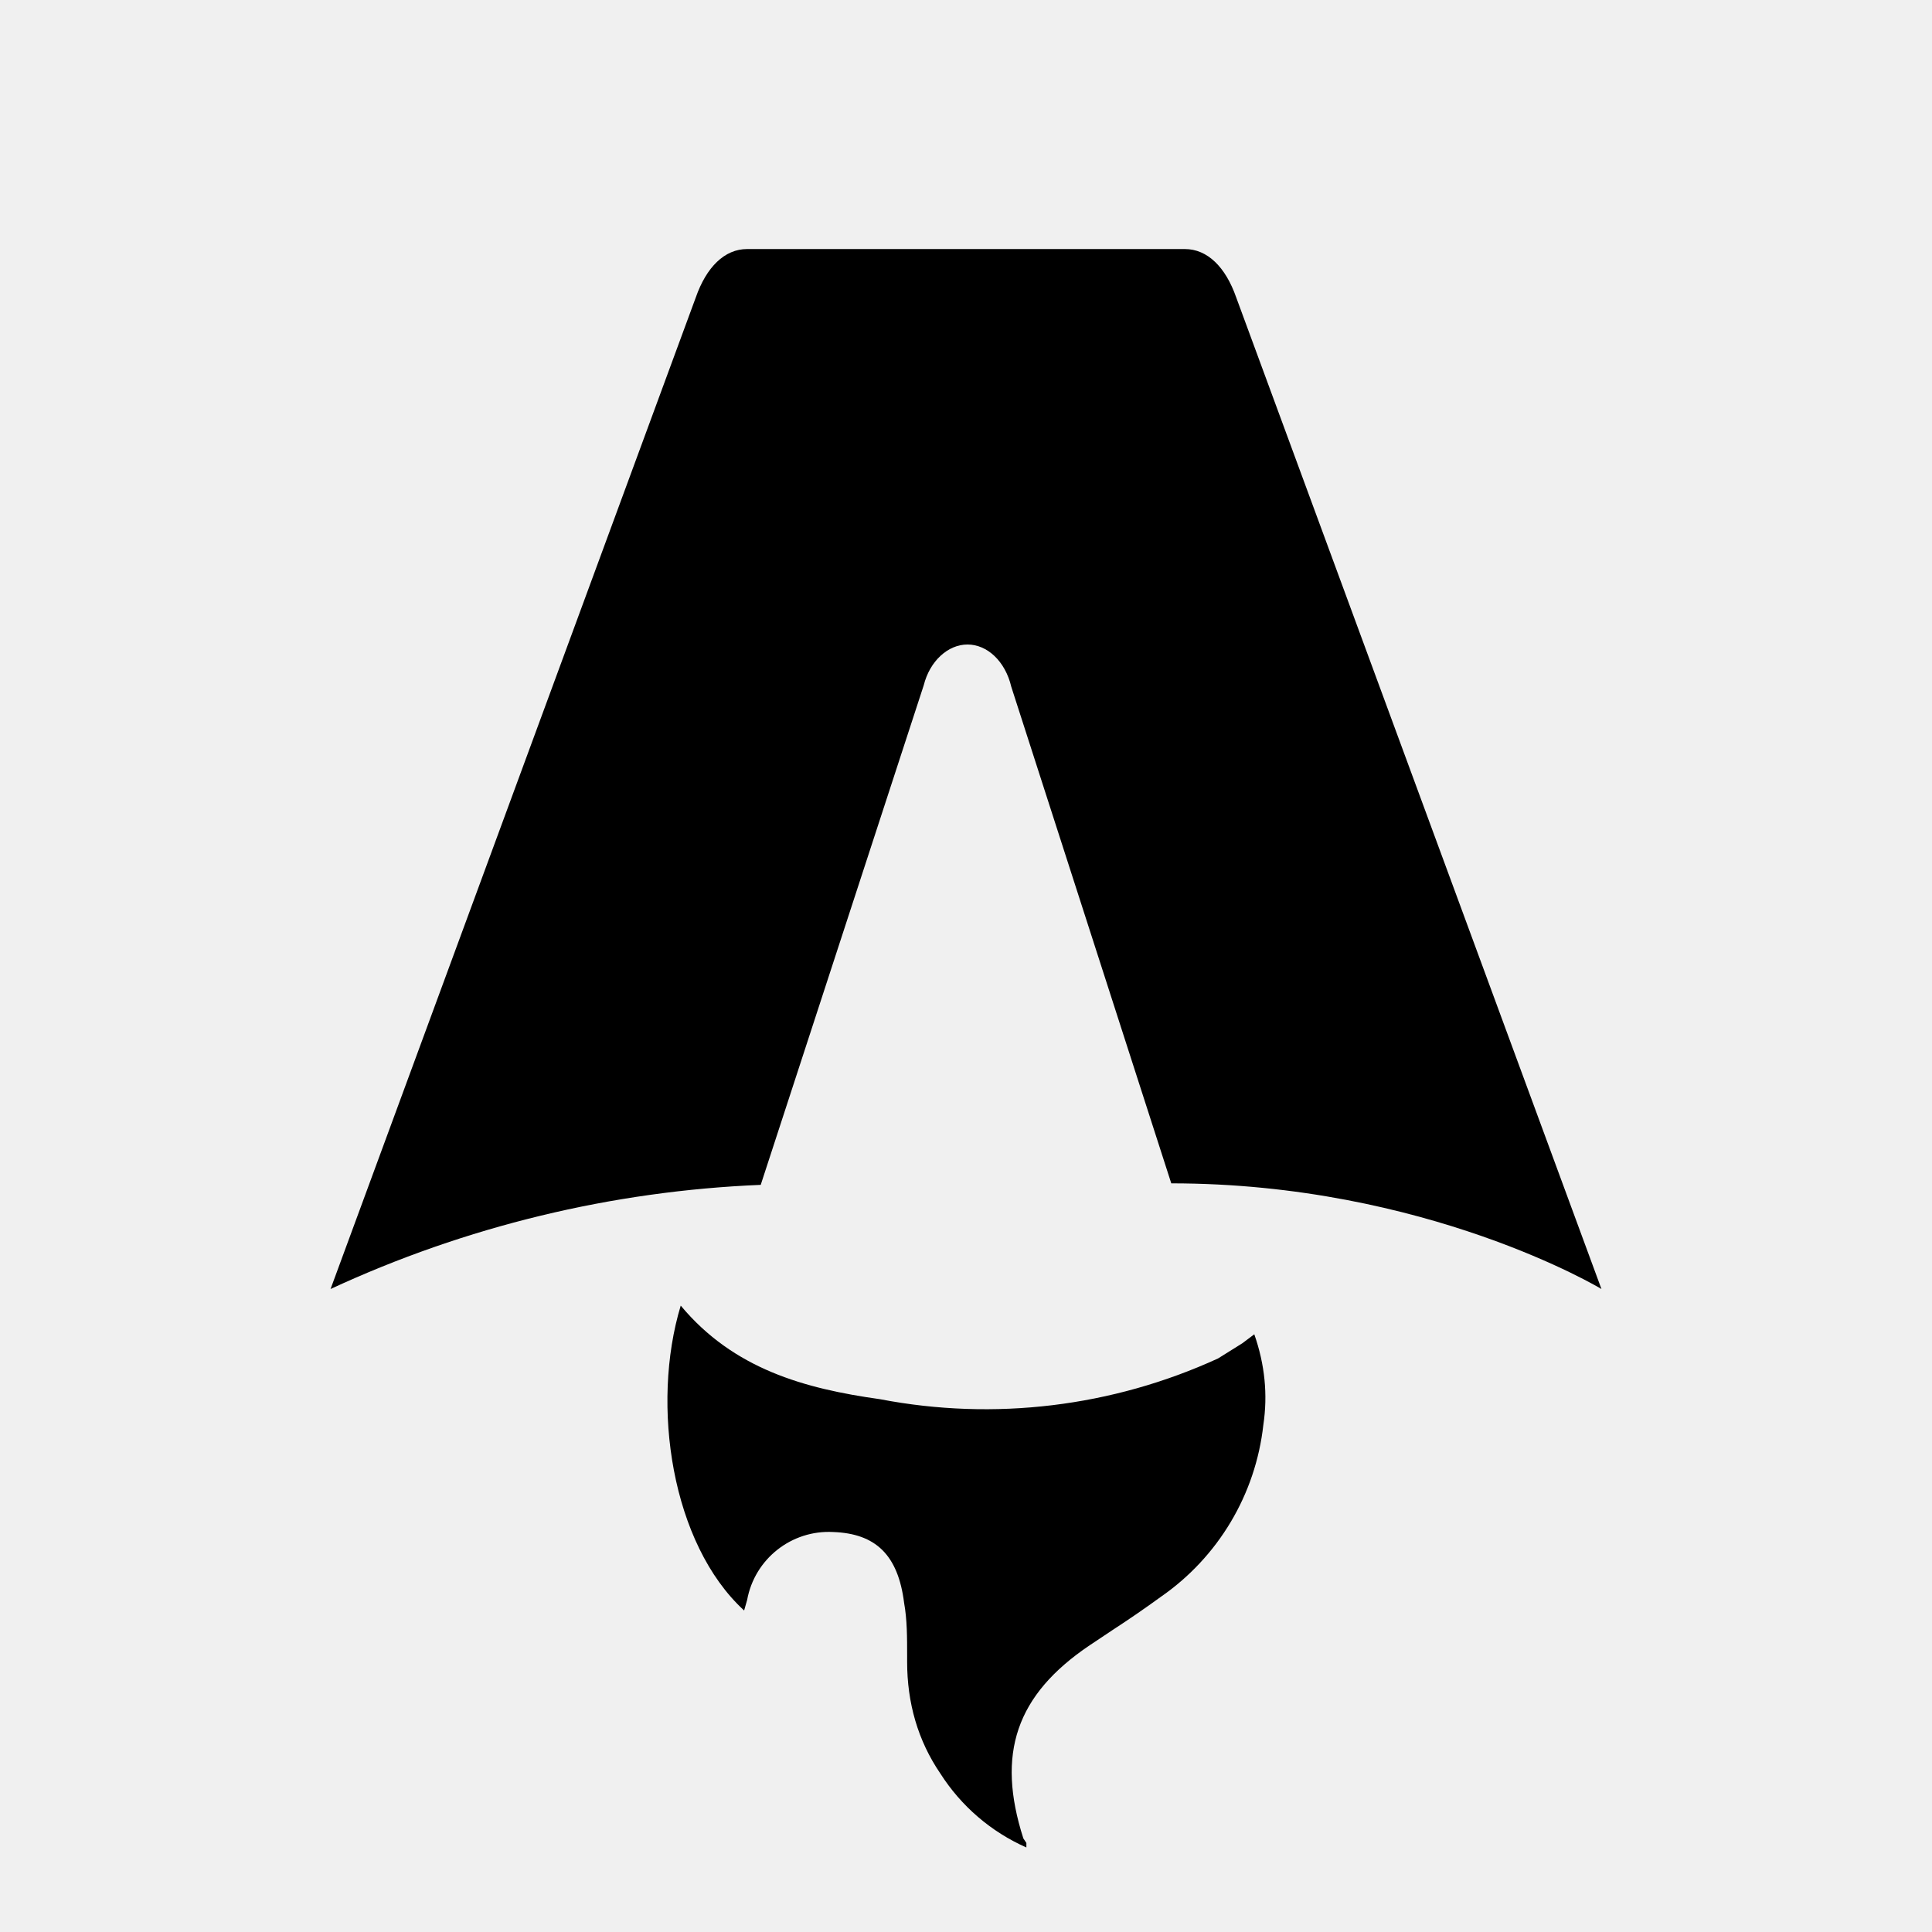
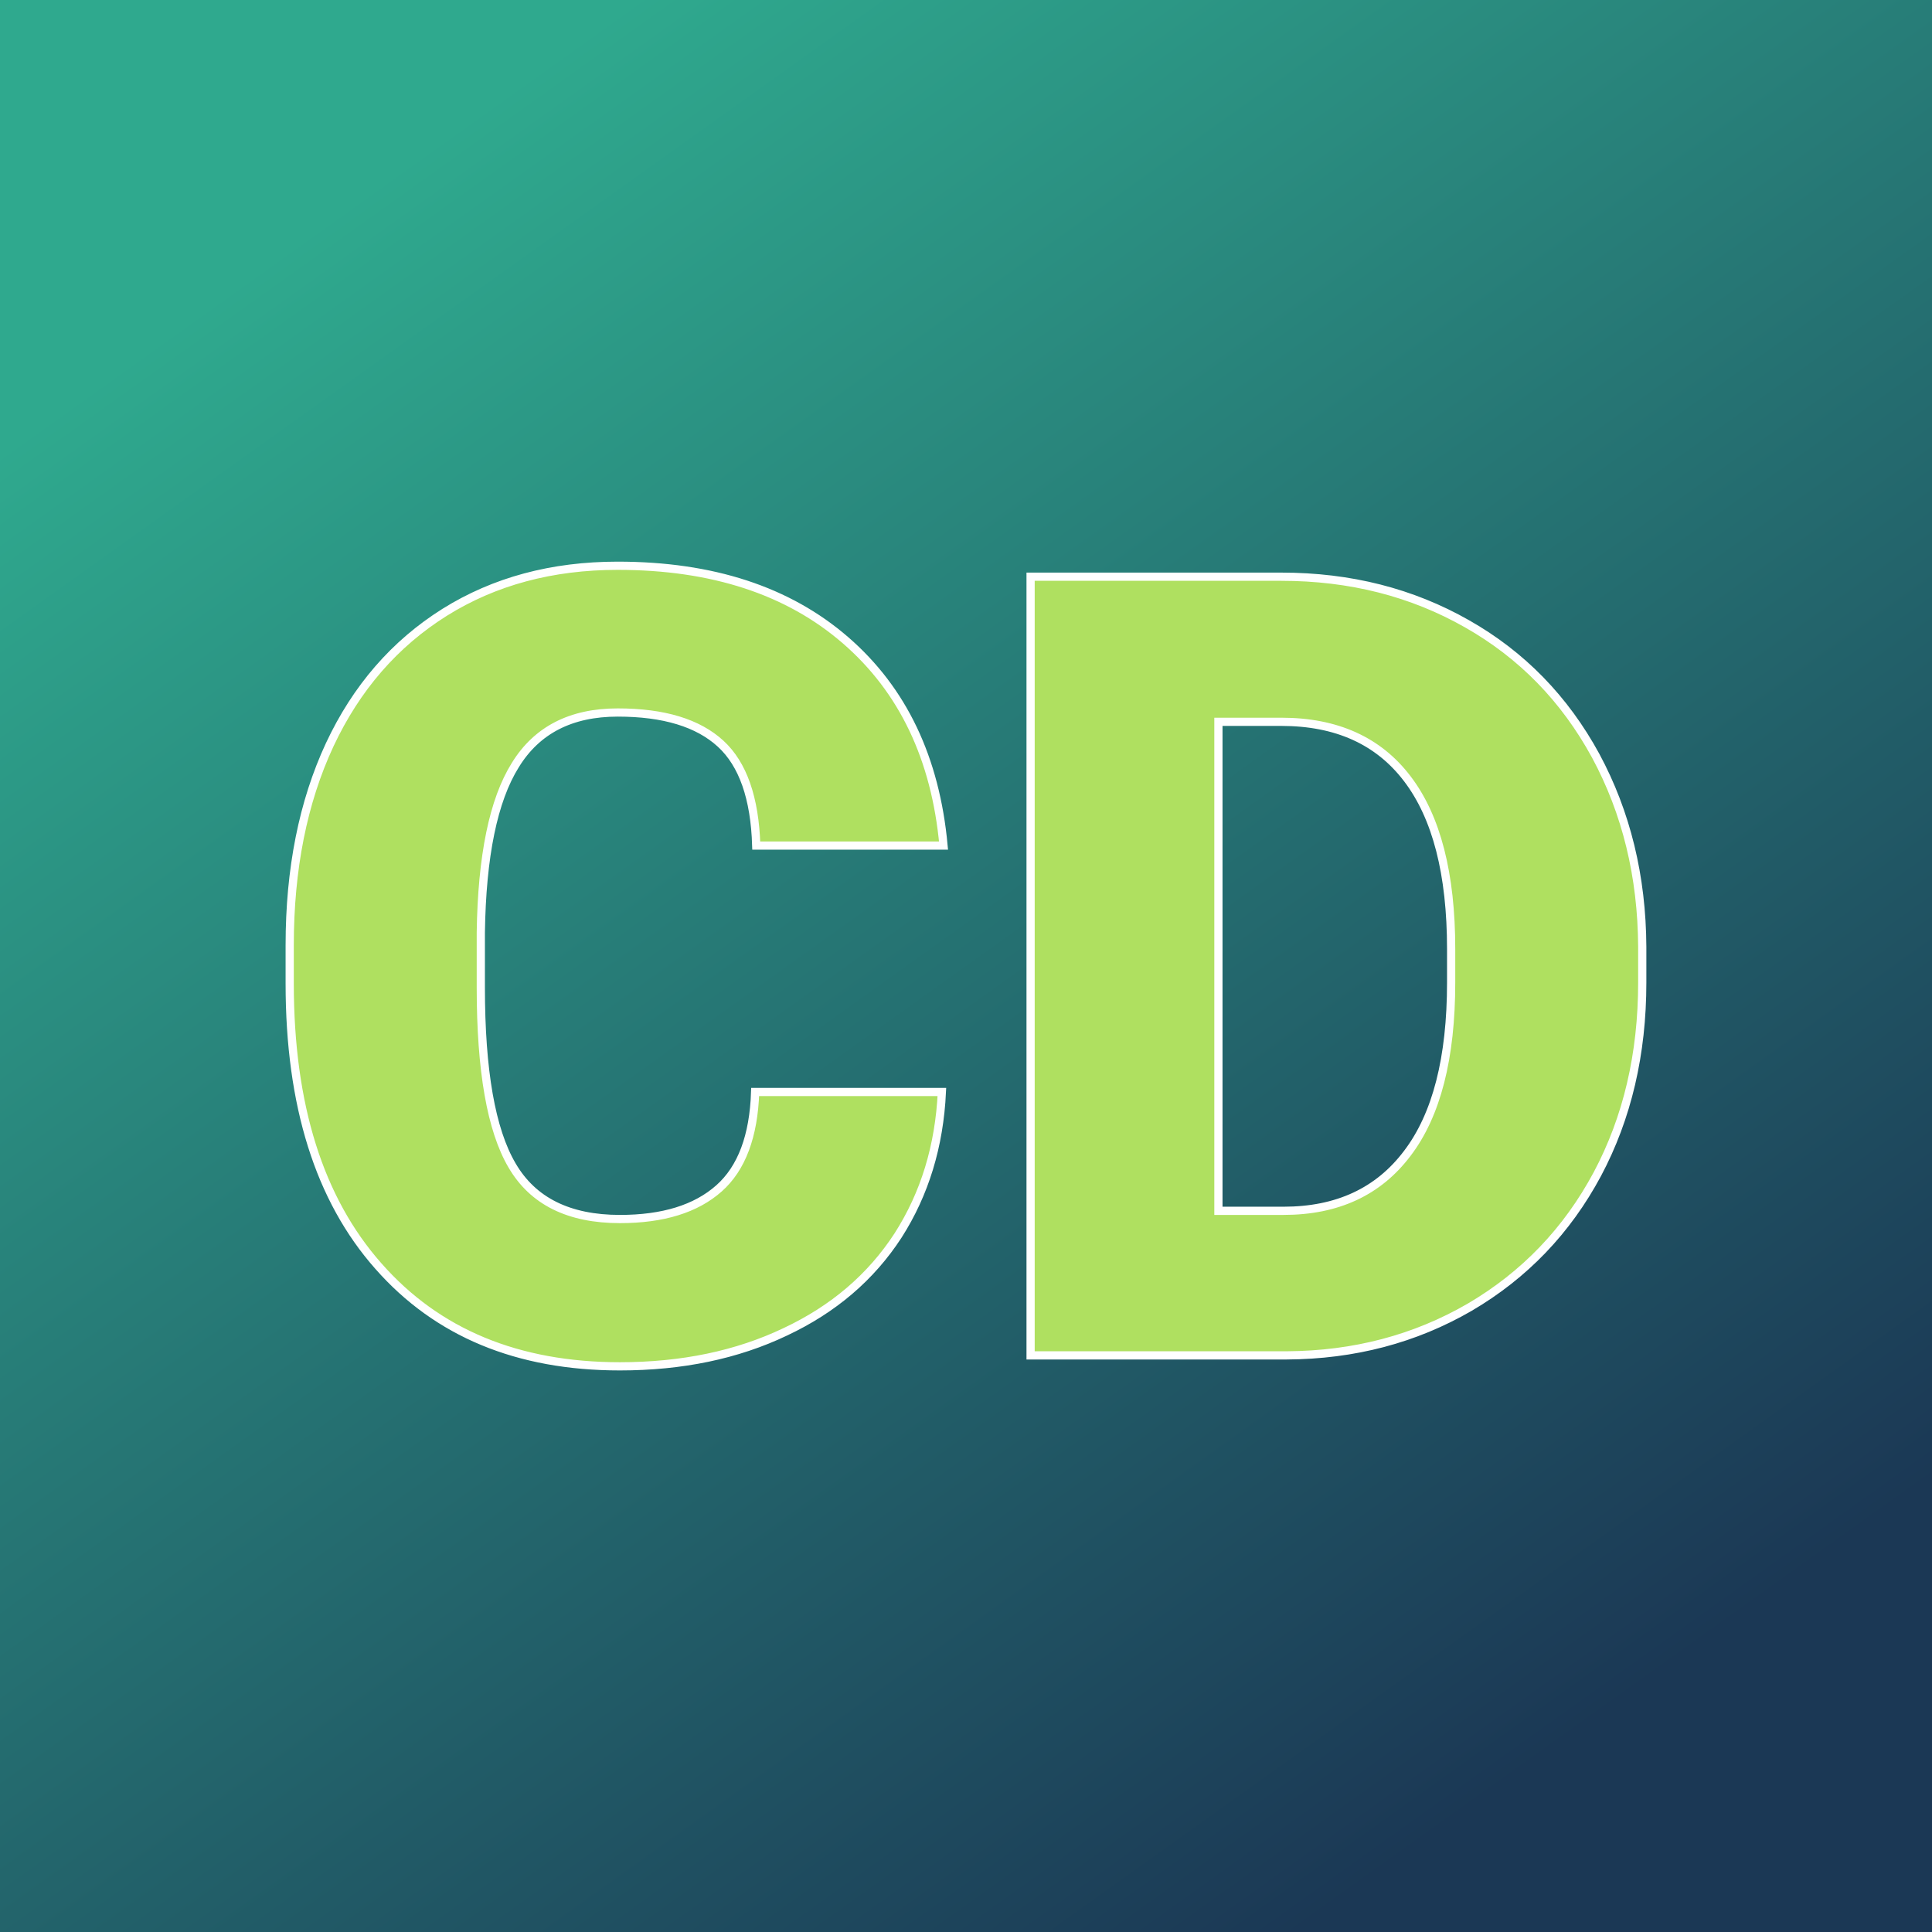
- <svg xmlns="http://www.w3.org/2000/svg" fill="none" viewBox="0 0 128 128">
-   <path d="M50.4 78.5a75.1 75.1 0 0 0-28.5 6.9l24.2-65.7c.7-2 1.9-3.2 3.4-3.2h29c1.5 0 2.7 1.2 3.4 3.2l24.2 65.7s-11.6-7-28.5-7L67 45.5c-.4-1.7-1.6-2.8-2.9-2.8-1.3 0-2.5 1.1-2.9 2.7L50.4 78.5Zm-1.1 28.2Zm-4.2-20.2c-2 6.6-.6 15.8 4.2 20.2a17.5 17.5 0 0 1 .2-.7 5.5 5.5 0 0 1 5.7-4.5c2.8.1 4.3 1.5 4.7 4.7.2 1.1.2 2.3.2 3.5v.4c0 2.7.7 5.2 2.2 7.4a13 13 0 0 0 5.7 4.9v-.3l-.2-.3c-1.8-5.6-.5-9.5 4.4-12.8l1.5-1a73 73 0 0 0 3.2-2.2 16 16 0 0 0 6.8-11.4c.3-2 .1-4-.6-6l-.8.6-1.6 1a37 37 0 0 1-22.4 2.7c-5-.7-9.7-2-13.2-6.2Z" />
-   <style>
-         path { fill: #000; }
-         @media (prefers-color-scheme: dark) {
-             path { fill: #FFF; }
-         }
-     </style>
+ <svg xmlns="http://www.w3.org/2000/svg" version="1.1" viewBox="0 0 200 200" width="200" height="200">
+   <rect width="200" height="200" fill="url('#gradient')" />
+   <defs>
+     <linearGradient id="gradient" gradientTransform="rotate(234 0.5 0.5)">
+       <stop offset="0%" stop-color="#1b3855" />
+       <stop offset="100%" stop-color="#2fa98e" />
+     </linearGradient>
+   </defs>
+   <g>
+     <g fill="#afe060" transform="matrix(5.668644,0,0,5.668644,26.1918,140.3083)" stroke="#ffffff" stroke-width="0.15">
+       <path d="M9.17-4.81L12.58-4.81Q12.51-3.33 11.78-2.19Q11.04-1.05 9.72-0.43Q8.40 0.20 6.70 0.20L6.70 0.20Q3.90 0.20 2.29-1.63Q0.67-3.46 0.67-6.79L0.67-6.79L0.67-7.49Q0.67-9.58 1.40-11.15Q2.13-12.71 3.50-13.57Q4.86-14.42 6.66-14.42L6.66-14.42Q9.25-14.42 10.82-13.06Q12.39-11.70 12.61-9.31L12.61-9.31L9.19-9.31Q9.15-10.61 8.54-11.17Q7.92-11.74 6.66-11.74L6.66-11.74Q5.38-11.74 4.79-10.78Q4.19-9.82 4.16-7.72L4.16-7.72L4.16-6.72Q4.16-4.44 4.73-3.47Q5.30-2.49 6.70-2.49L6.70-2.49Q7.88-2.49 8.51-3.05Q9.13-3.60 9.17-4.81L9.17-4.81ZM18.88 0L14.20 0L14.20-14.22L18.78-14.22Q20.66-14.22 22.17-13.36Q23.67-12.51 24.52-10.95Q25.36-9.39 25.37-7.46L25.37-7.46L25.37-6.81Q25.37-4.85 24.55-3.31Q23.72-1.76 22.22-0.88Q20.72-0.01 18.88 0L18.88 0ZM18.78-11.57L17.63-11.57L17.63-2.64L18.82-2.64Q20.29-2.64 21.08-3.69Q21.88-4.74 21.88-6.81L21.88-6.81L21.88-7.42Q21.88-9.48 21.08-10.53Q20.29-11.57 18.78-11.57L18.78-11.57Z" />
+     </g>
+   </g>
</svg>
